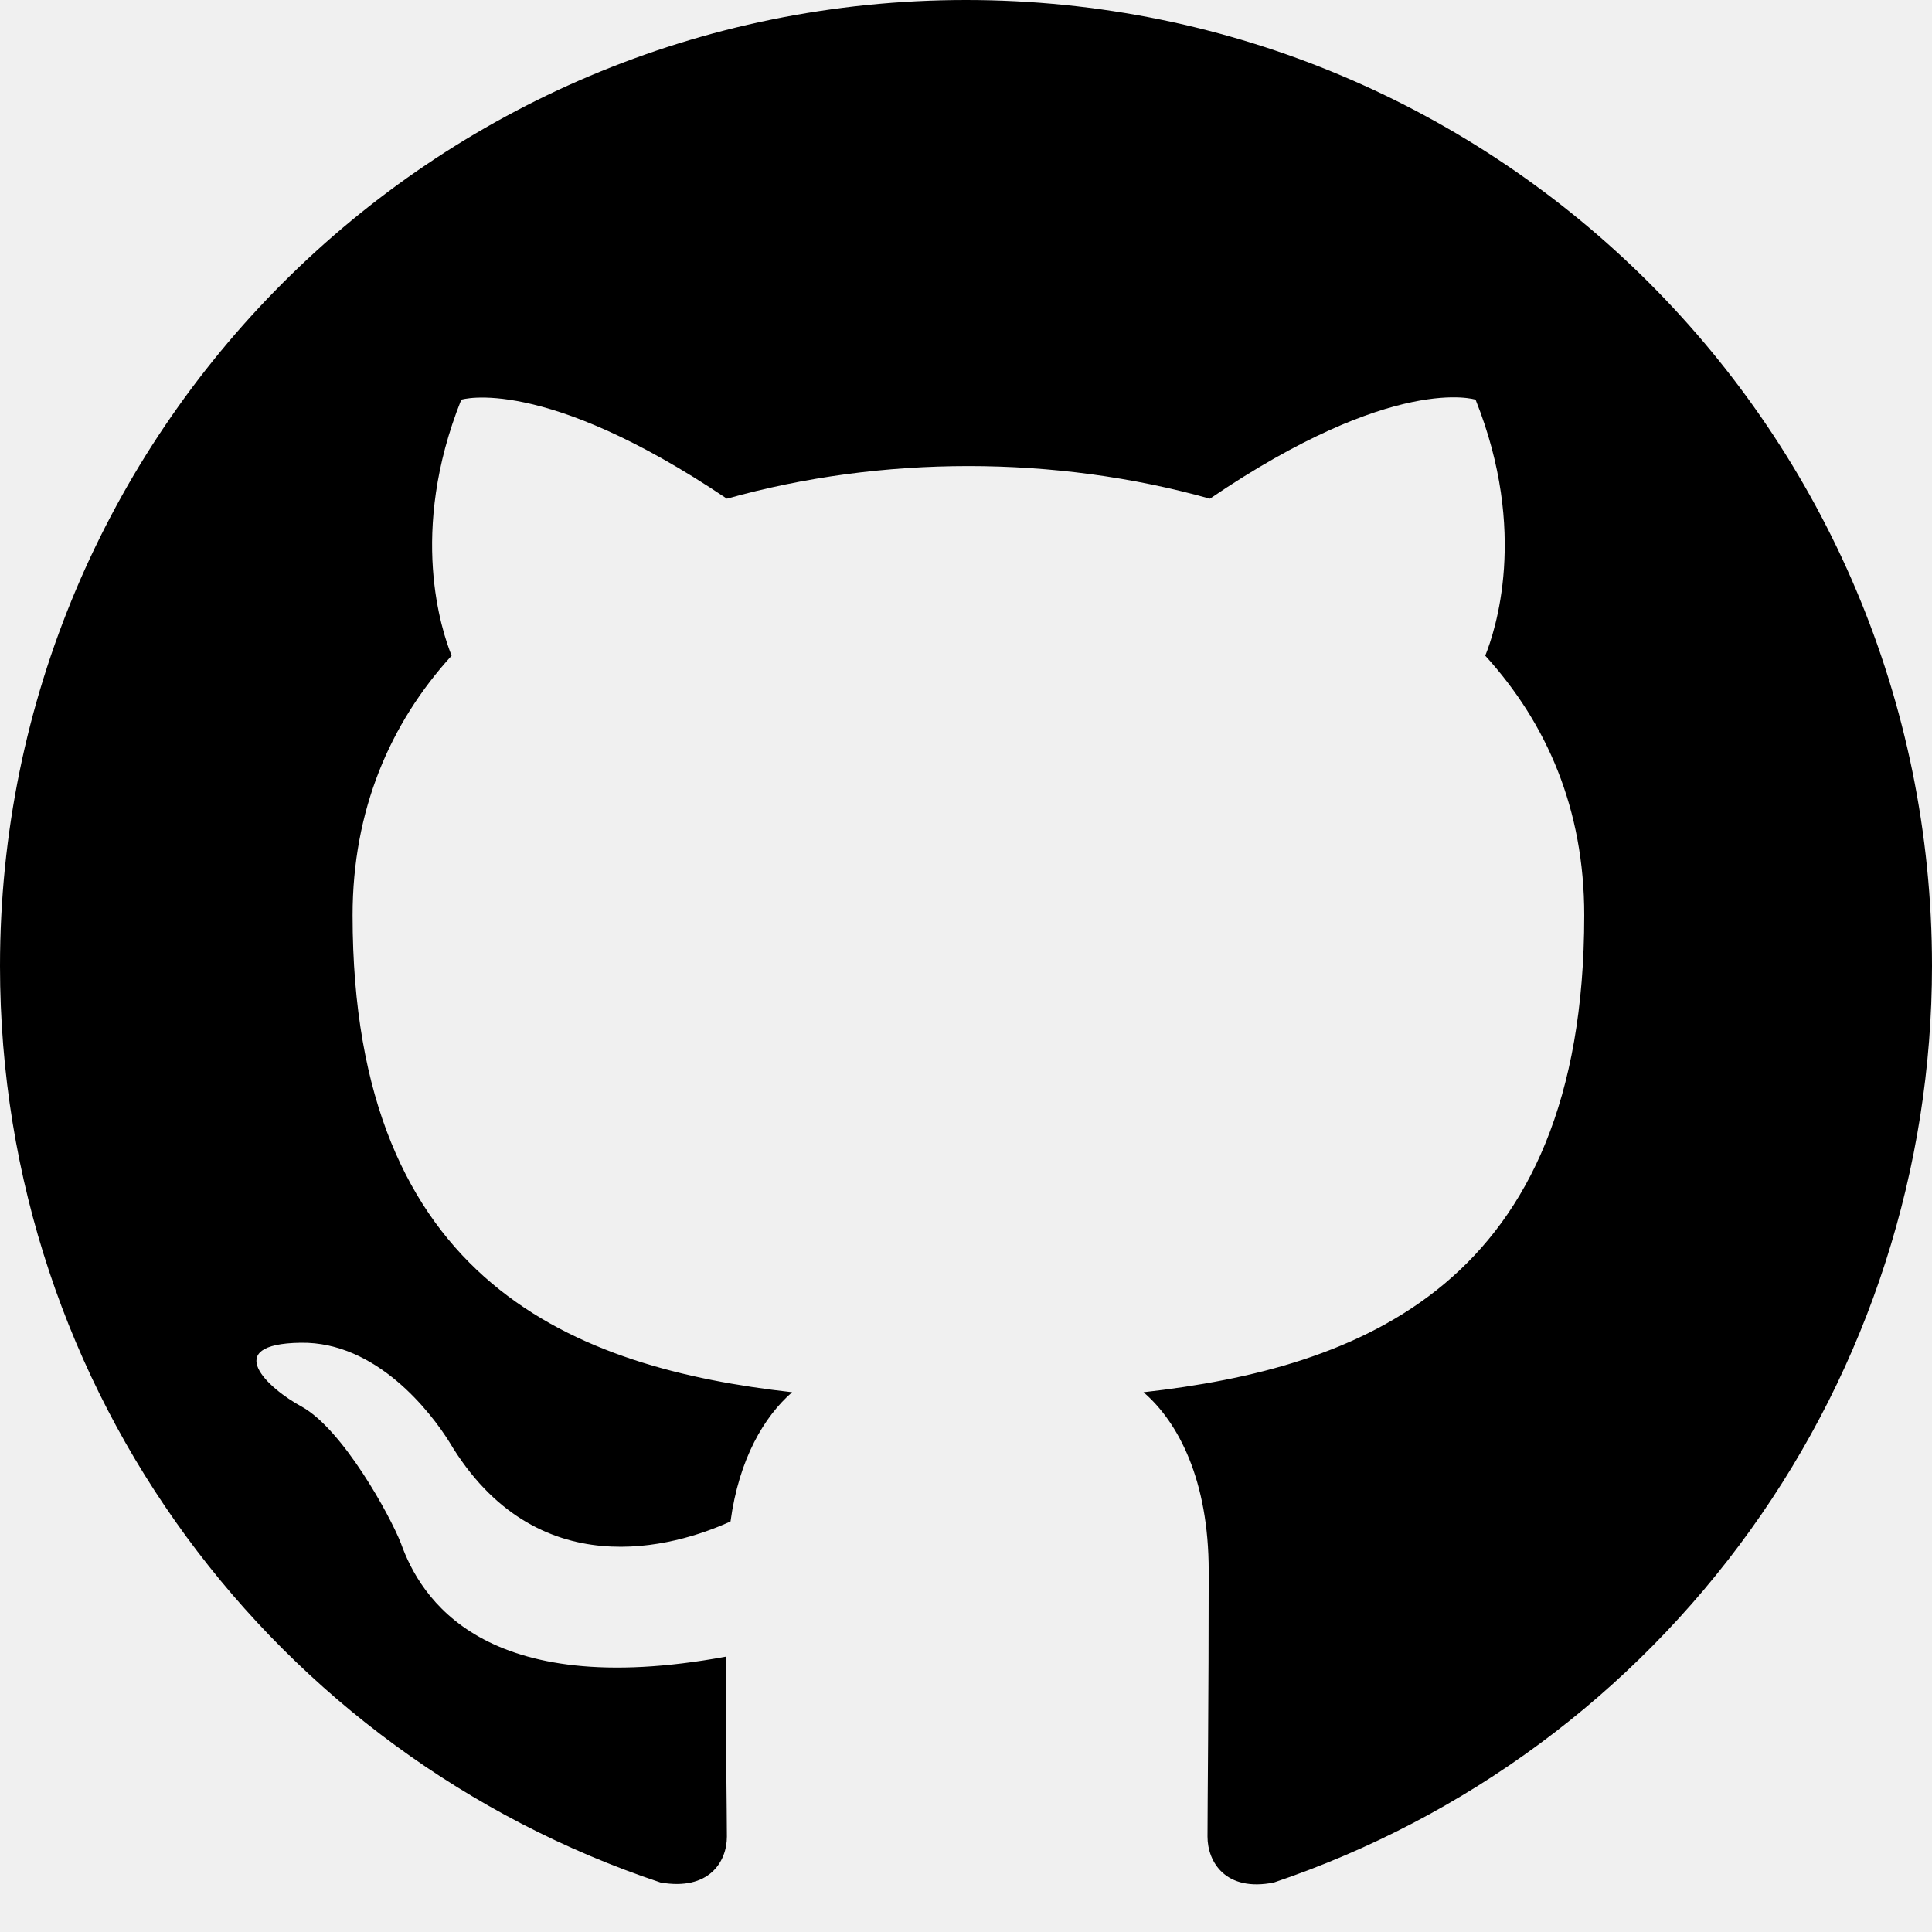
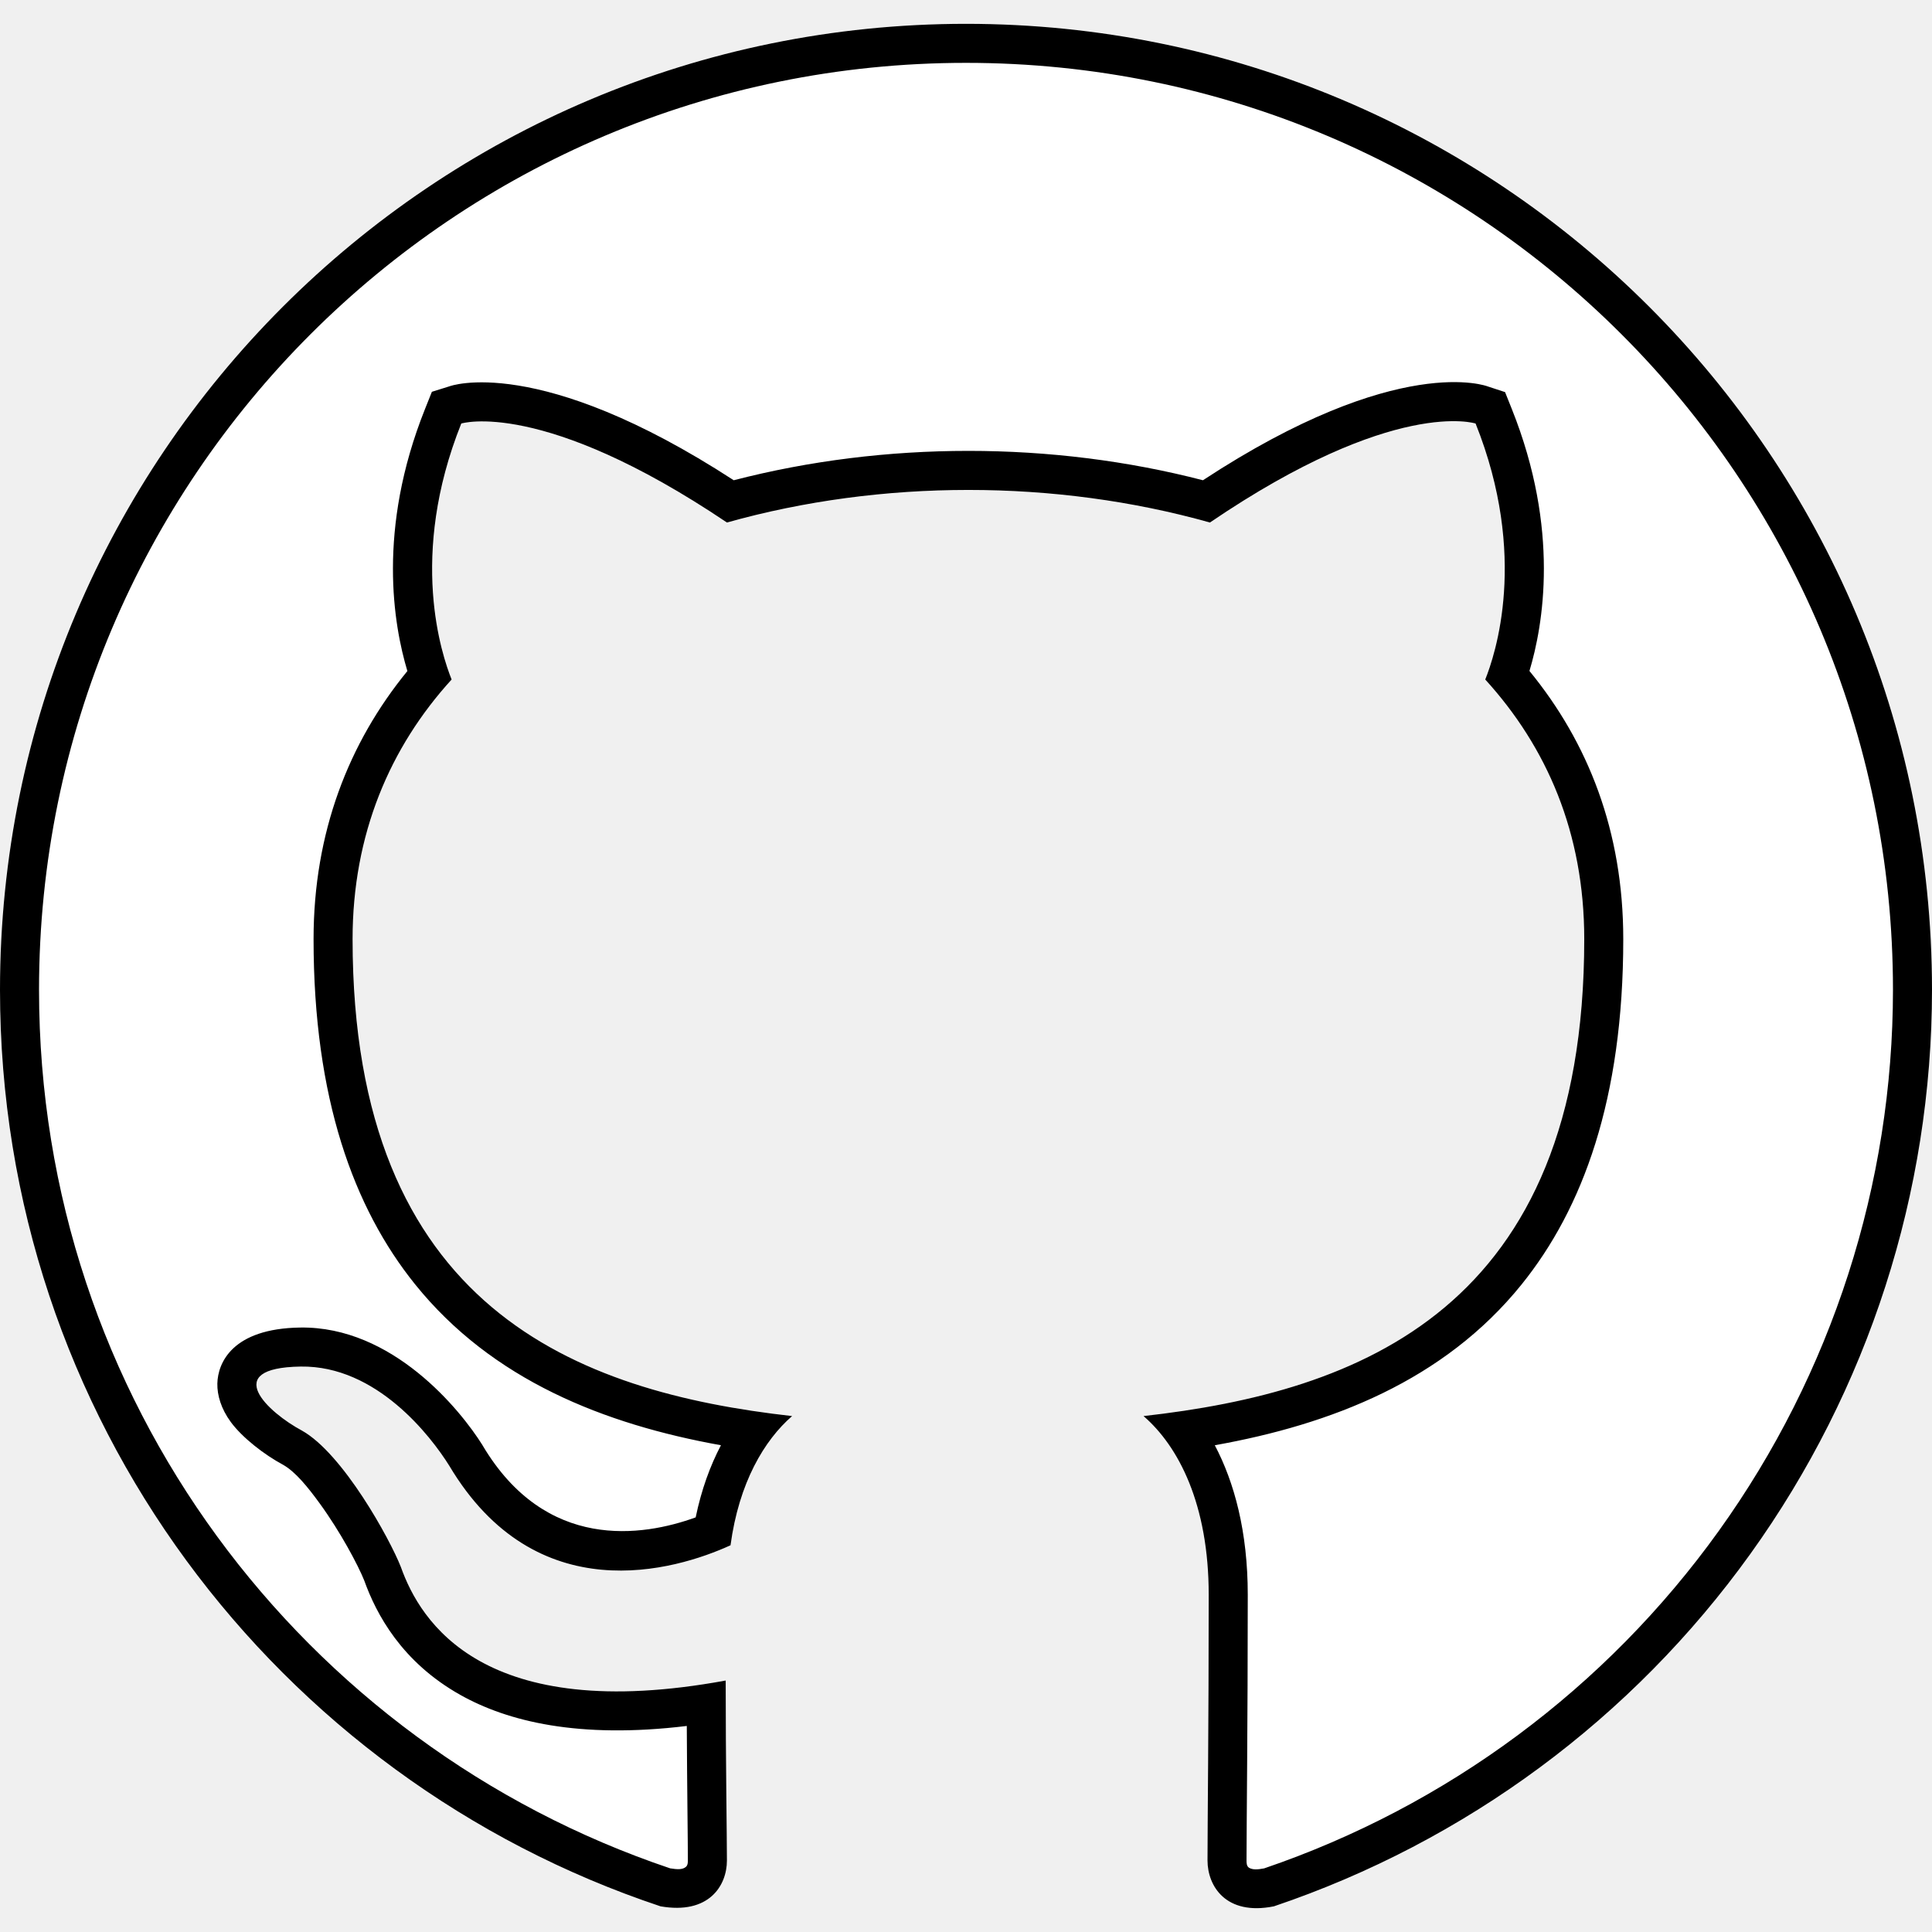
- <svg xmlns="http://www.w3.org/2000/svg" width="50" height="50" viewBox="0 0 50 50" fill="none">
-   <path fill-rule="evenodd" clip-rule="evenodd" d="M25 0C11.188 0 0 11.188 0 25C0 36.062 7.156 45.406 17.094 48.719C18.344 48.938 18.812 48.188 18.812 47.531C18.812 46.938 18.781 44.969 18.781 42.875C12.5 44.031 10.875 41.344 10.375 39.938C10.094 39.219 8.875 37 7.812 36.406C6.938 35.938 5.688 34.781 7.781 34.75C9.75 34.719 11.156 36.562 11.625 37.312C13.875 41.094 17.469 40.031 18.906 39.375C19.125 37.75 19.781 36.656 20.5 36.031C14.938 35.406 9.125 33.25 9.125 23.688C9.125 20.969 10.094 18.719 11.688 16.969C11.438 16.344 10.562 13.781 11.938 10.344C11.938 10.344 14.031 9.688 18.812 12.906C20.812 12.344 22.938 12.062 25.062 12.062C27.188 12.062 29.312 12.344 31.312 12.906C36.094 9.656 38.188 10.344 38.188 10.344C39.562 13.781 38.688 16.344 38.438 16.969C40.031 18.719 41 20.938 41 23.688C41 33.281 35.156 35.406 29.594 36.031C30.5 36.812 31.281 38.312 31.281 40.656C31.281 44 31.25 46.688 31.25 47.531C31.25 48.188 31.719 48.969 32.969 48.719C37.932 47.043 42.244 43.853 45.299 39.599C48.355 35.344 49.998 30.238 50 25C50 11.188 38.812 0 25 0Z" fill="black" />
+ <svg xmlns="http://www.w3.org/2000/svg" width="100%" height="100%" viewBox="0 0 50 50" version="1.1" xml:space="preserve" style="fill-rule:evenodd;clip-rule:evenodd;stroke-linejoin:round;stroke-miterlimit:2;">
+   <g transform="matrix(1,0,0,1,0,0.616722)">
+     <path d="M25,0C11.188,0 0,11.188 0,25C0,36.063 7.156,45.406 17.094,48.719C18.344,48.938 18.813,48.188 18.813,47.531C18.813,46.938 18.781,44.969 18.781,42.875C12.5,44.031 10.875,41.344 10.375,39.938C10.094,39.219 8.875,37 7.813,36.406C6.938,35.938 5.688,34.781 7.781,34.75C9.75,34.719 11.156,36.563 11.625,37.313C13.875,41.094 17.469,40.031 18.906,39.375C19.125,37.75 19.781,36.656 20.5,36.031C14.938,35.406 9.125,33.25 9.125,23.688C9.125,20.969 10.094,18.719 11.688,16.969C11.438,16.344 10.563,13.781 11.938,10.344C11.938,10.344 14.031,9.688 18.813,12.906C20.813,12.344 22.938,12.063 25.063,12.063C27.188,12.063 29.313,12.344 31.313,12.906C36.094,9.656 38.188,10.344 38.188,10.344C39.563,13.781 38.688,16.344 38.438,16.969C40.031,18.719 41,20.938 41,23.688C41,33.281 35.156,35.406 29.594,36.031C30.5,36.813 31.281,38.313 31.281,40.656C31.281,44 31.25,46.688 31.25,47.531C31.25,48.188 31.719,48.969 32.969,48.719C37.932,47.043 42.244,43.853 45.299,39.599C48.355,35.344 49.999,30.238 50,25C50,11.188 38.813,0 25,0Z" style="fill:white;" />
+     <path d="M25,0C11.188,0 0,11.188 0,25C0,36.063 7.156,45.406 17.094,48.719C18.344,48.938 18.813,48.188 18.813,47.531C18.813,46.938 18.781,44.969 18.781,42.875C12.5,44.031 10.875,41.344 10.375,39.938C10.094,39.219 8.875,37 7.813,36.406C6.938,35.938 5.688,34.781 7.781,34.75C9.75,34.719 11.156,36.563 11.625,37.313C13.875,41.094 17.469,40.031 18.906,39.375C19.125,37.75 19.781,36.656 20.5,36.031C14.938,35.406 9.125,33.25 9.125,23.688C9.125,20.969 10.094,18.719 11.688,16.969C11.438,16.344 10.563,13.781 11.938,10.344C11.938,10.344 14.031,9.688 18.813,12.906C20.813,12.344 22.938,12.063 25.063,12.063C27.188,12.063 29.313,12.344 31.313,12.906C36.094,9.656 38.188,10.344 38.188,10.344C39.563,13.781 38.688,16.344 38.438,16.969C40.031,18.719 41,20.938 41,23.688C41,33.281 35.156,35.406 29.594,36.031C30.5,36.813 31.281,38.313 31.281,40.656C31.281,44 31.25,46.688 31.25,47.531C31.25,48.188 31.719,48.969 32.969,48.719C37.932,47.043 42.244,43.853 45.299,39.599C48.355,35.344 49.999,30.238 50,25C50,11.188 38.813,0 25,0ZM25,1.01C38.254,1.01 48.989,11.746 48.99,25C48.988,30.027 47.41,34.926 44.478,39.009C41.561,43.072 37.449,46.123 32.716,47.737C32.547,47.769 32.421,47.776 32.329,47.723C32.261,47.683 32.26,47.597 32.26,47.531C32.26,46.688 32.292,44 32.292,40.656C32.292,39.021 31.944,37.744 31.439,36.786C34.451,36.248 37.367,35.115 39.373,32.632C40.966,30.66 42.01,27.823 42.01,23.688C42.01,20.895 41.1,18.6 39.582,16.748C39.937,15.566 40.375,13.091 39.126,9.969L38.951,9.531L38.503,9.384C38.503,9.384 36.211,8.48 31.132,11.812C29.179,11.306 27.121,11.052 25.063,11.052C23.003,11.052 20.944,11.306 18.989,11.812C13.92,8.517 11.635,9.38 11.635,9.38L11.177,9.523L10.999,9.969C9.75,13.092 10.188,15.567 10.543,16.75C9.025,18.605 8.115,20.926 8.115,23.688C8.115,27.809 9.153,30.644 10.739,32.617C12.738,35.103 15.647,36.245 18.658,36.786C18.382,37.311 18.153,37.931 18.004,38.653C16.628,39.152 14.126,39.54 12.493,36.796L12.488,36.786C11.913,35.866 10.156,33.702 7.766,33.74C6.013,33.766 5.637,34.653 5.625,35.19C5.619,35.491 5.722,35.843 5.973,36.185C6.272,36.591 6.837,37.029 7.328,37.293C7.646,37.473 7.968,37.87 8.275,38.293C8.814,39.034 9.268,39.891 9.427,40.288C9.738,41.154 10.392,42.394 11.916,43.249C13.138,43.934 14.977,44.39 17.774,44.051C17.782,45.67 17.802,47.051 17.802,47.531C17.802,47.588 17.799,47.655 17.752,47.697C17.665,47.773 17.529,47.766 17.344,47.736C7.842,44.536 1.01,35.588 1.01,25C1.01,11.746 11.746,1.01 25,1.01Z" />
+   </g>
</svg>
